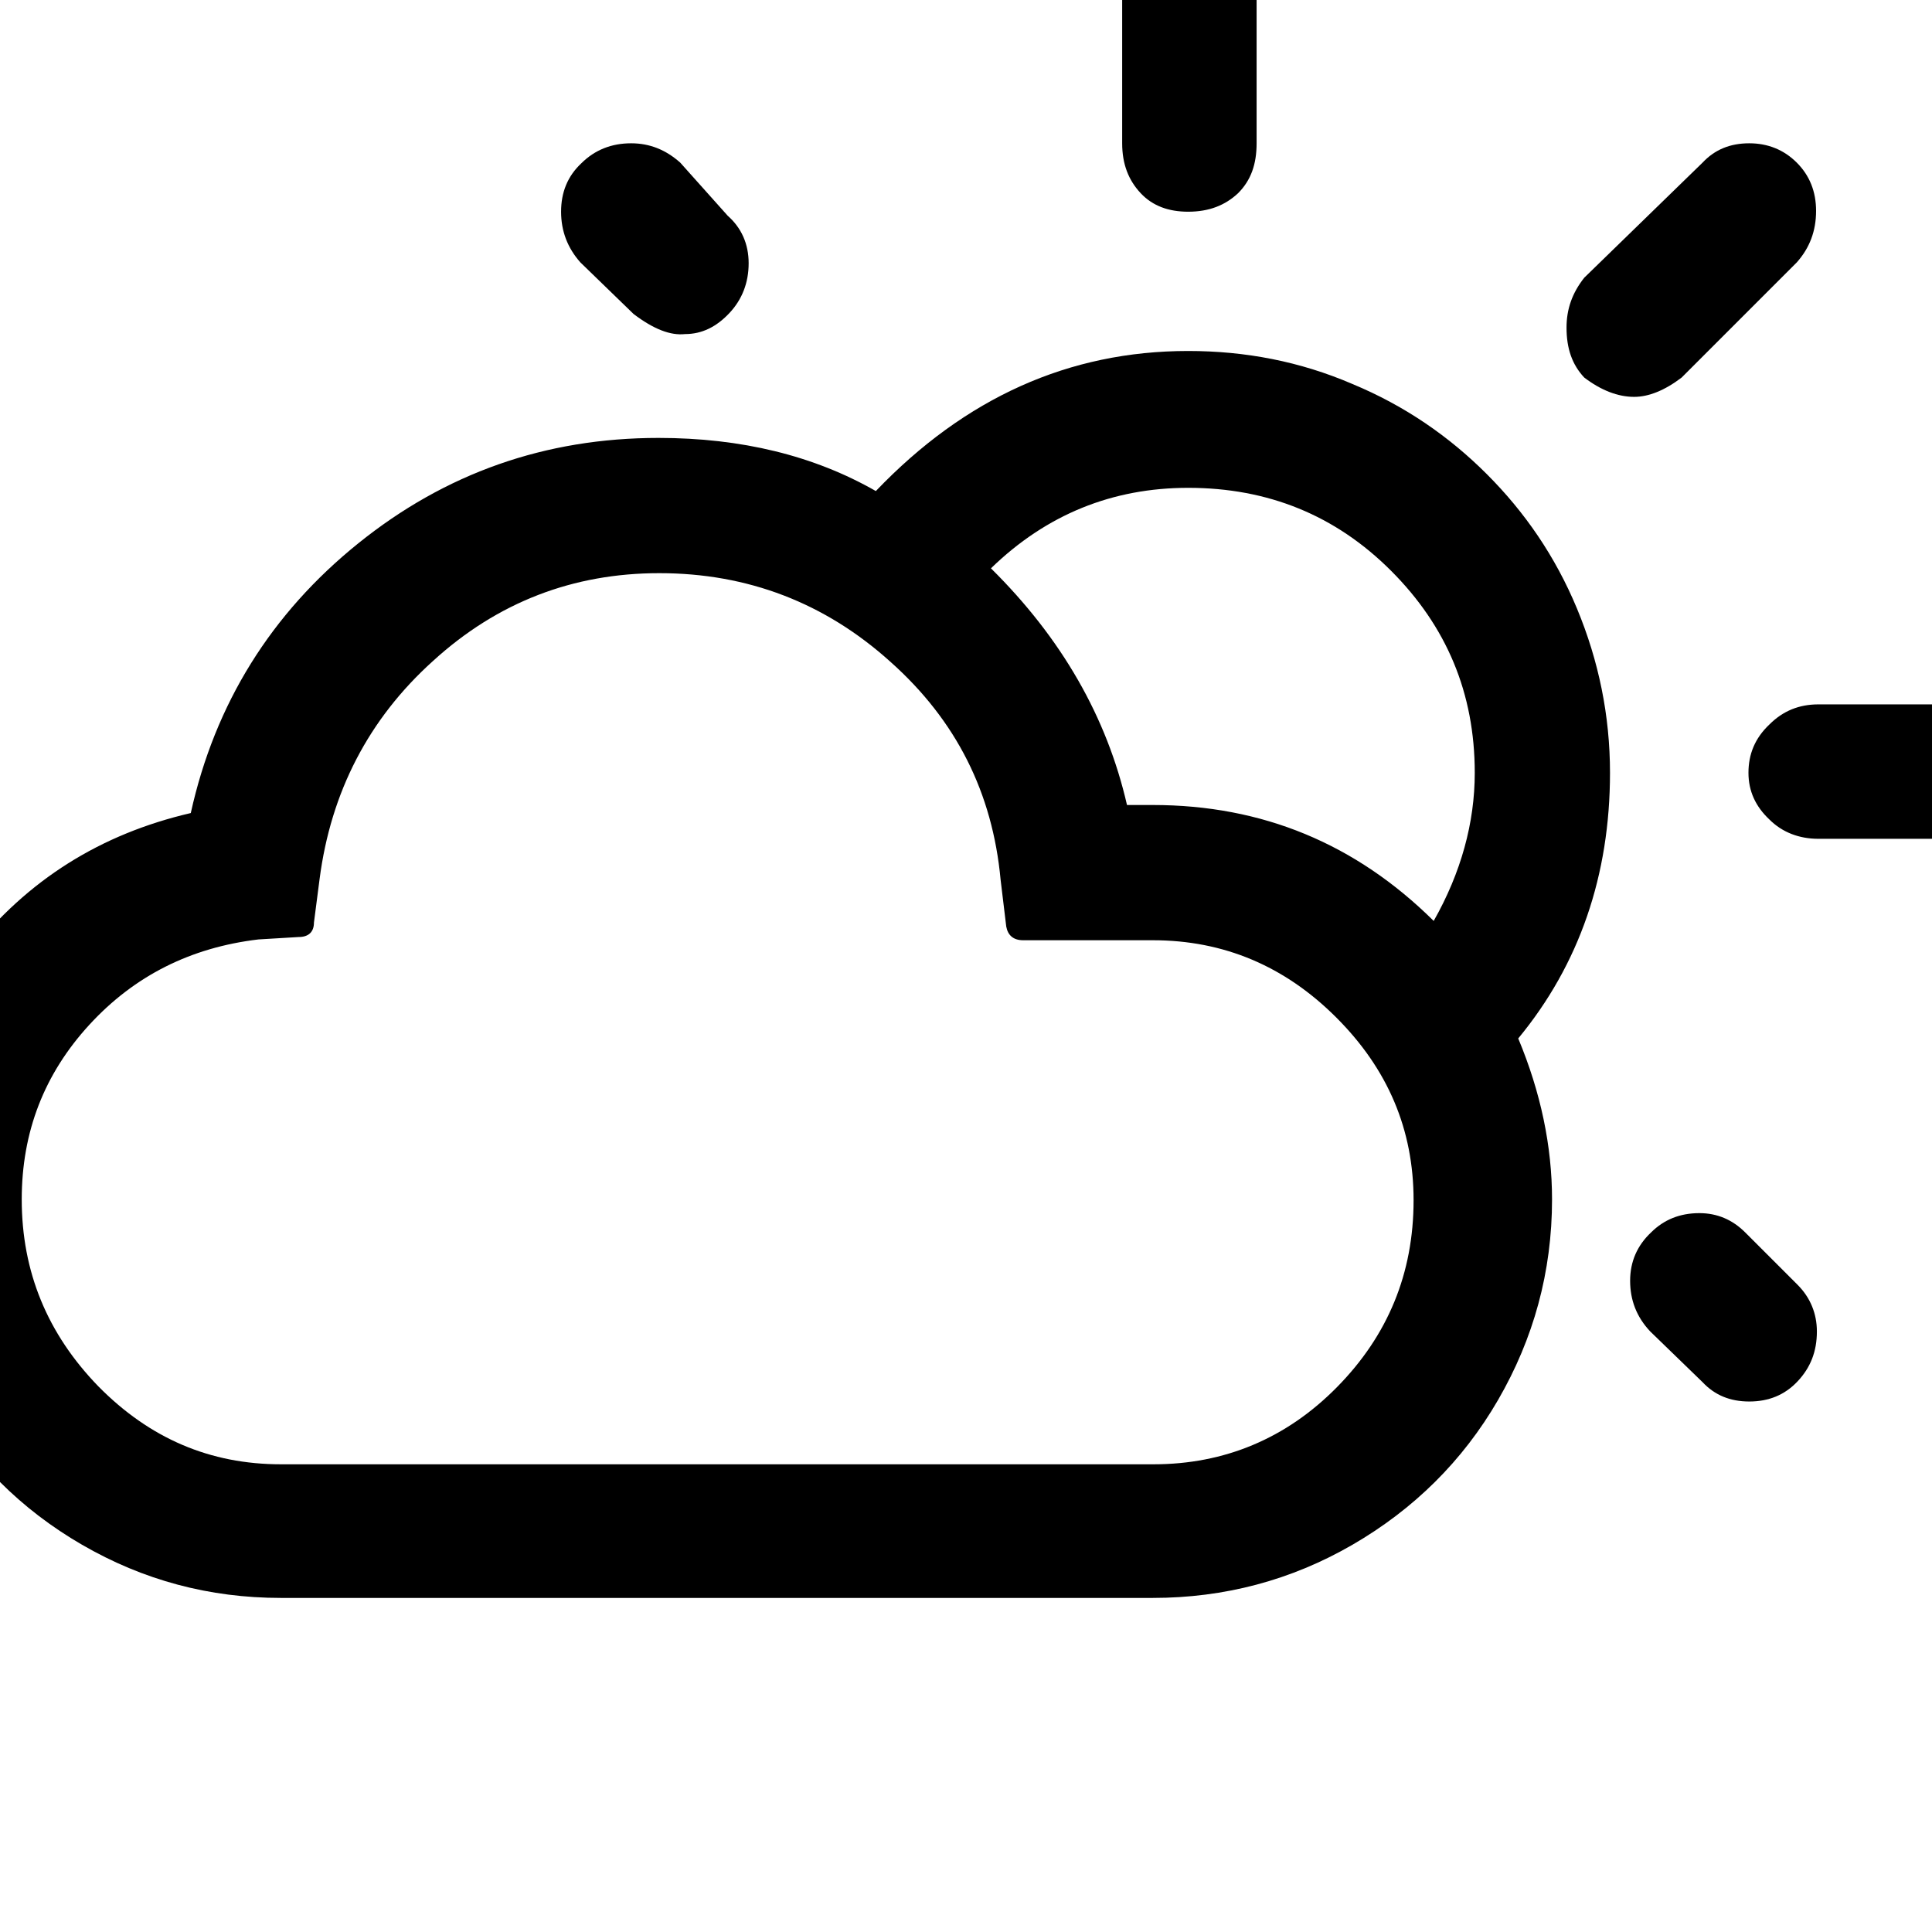
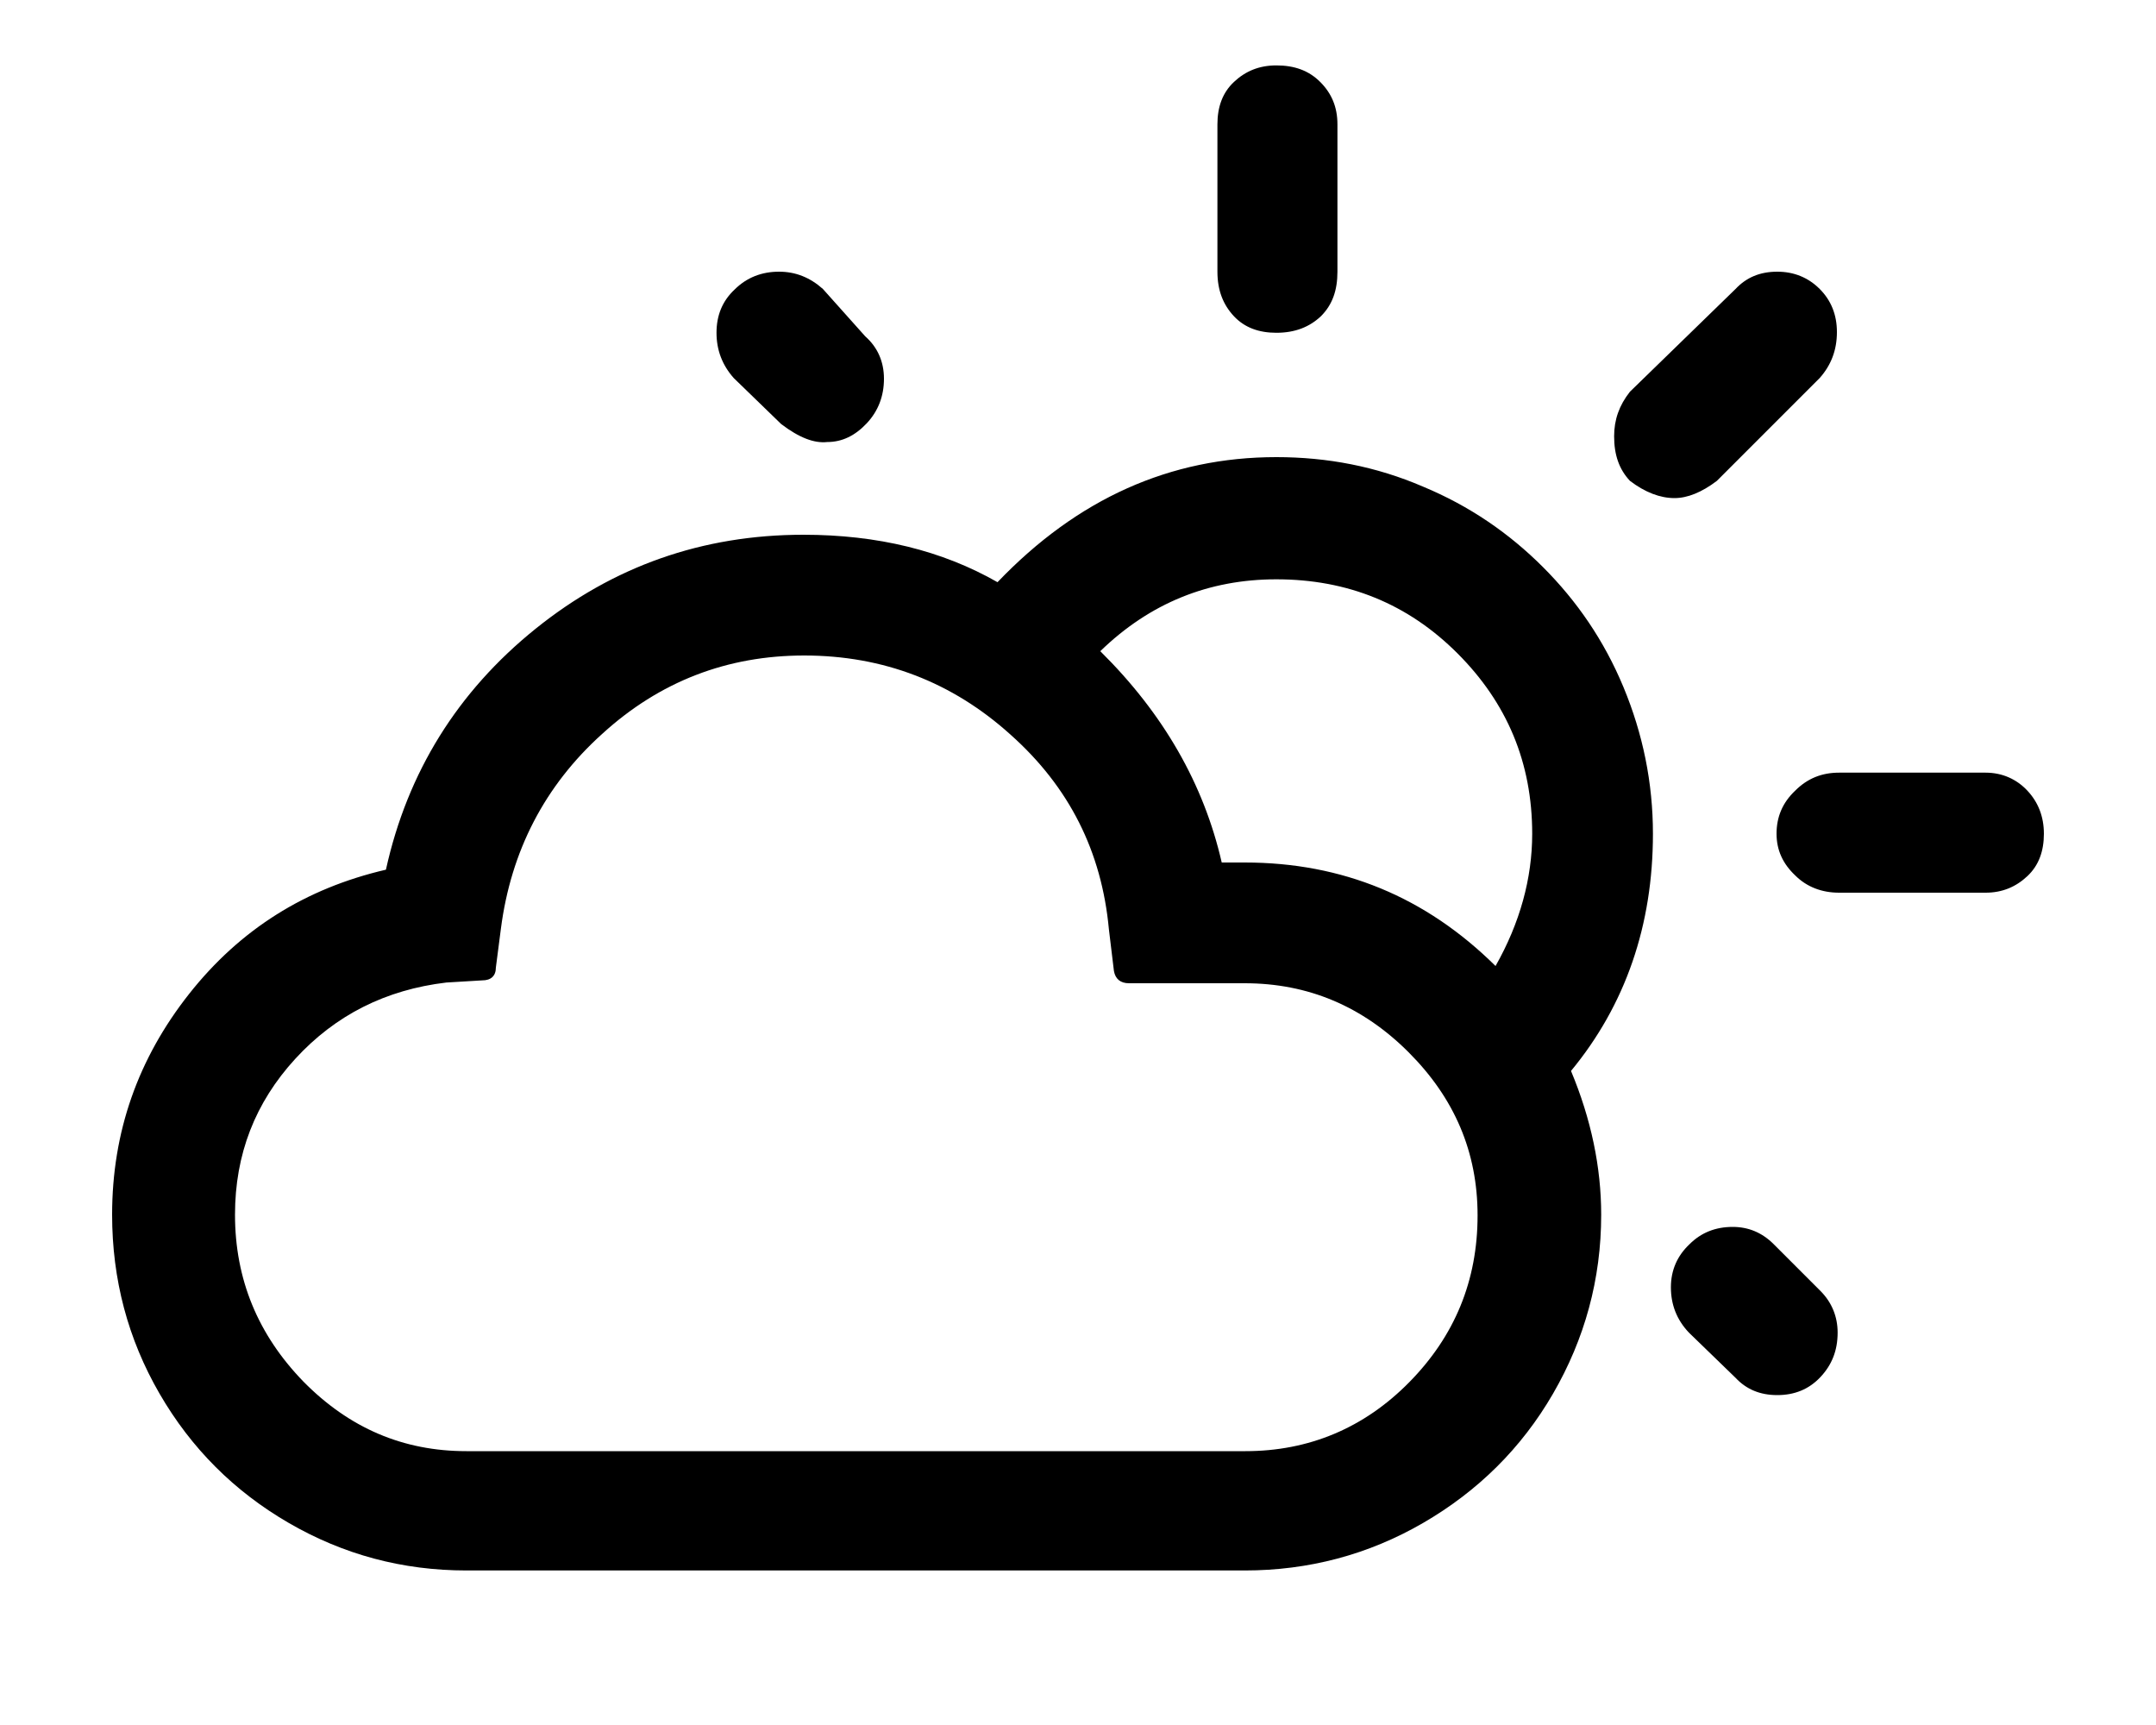
- <svg xmlns="http://www.w3.org/2000/svg" version="1.1" id="Layer_1" x="0px" y="0px" width="24" height="24" viewBox="3 2 24 24" style="enable-background:new 0 0 30 30;" xml:space="preserve">
+ <svg xmlns="http://www.w3.org/2000/svg" version="1.1" id="Layer_1" x="0px" y="0px" viewBox="0 0 30 24" style="enable-background:new 0 0 30 30;" xml:space="preserve">
  <path d="M1.56,16.9c0,0.9,0.22,1.73,0.66,2.49s1.04,1.36,1.8,1.8c0.76,0.44,1.58,0.66,2.47,0.66h10.83c0.89,0,1.72-0.22,2.48-0.66  c0.76-0.44,1.37-1.04,1.81-1.8c0.44-0.76,0.67-1.59,0.67-2.49c0-0.66-0.14-1.33-0.42-2C22.62,13.98,23,12.87,23,11.6  c0-0.71-0.14-1.39-0.41-2.04c-0.27-0.65-0.65-1.2-1.12-1.67C21,7.42,20.45,7.04,19.8,6.77c-0.65-0.28-1.33-0.41-2.04-0.41  c-1.48,0-2.77,0.58-3.88,1.74c-0.77-0.44-1.67-0.66-2.7-0.66c-1.41,0-2.65,0.44-3.73,1.31c-1.08,0.87-1.78,1.99-2.08,3.35  c-1.12,0.26-2.03,0.83-2.74,1.73S1.56,15.75,1.56,16.9z M3.27,16.9c0-0.84,0.28-1.56,0.84-2.17c0.56-0.61,1.26-0.96,2.1-1.06  l0.5-0.03c0.12,0,0.19-0.06,0.19-0.18l0.07-0.54c0.14-1.08,0.61-1.99,1.41-2.71c0.8-0.73,1.74-1.09,2.81-1.09  c1.1,0,2.06,0.37,2.87,1.1c0.82,0.73,1.27,1.63,1.37,2.71l0.07,0.58c0.02,0.11,0.09,0.17,0.21,0.17h1.61c0.88,0,1.64,0.32,2.28,0.96  c0.64,0.64,0.96,1.39,0.96,2.27c0,0.91-0.32,1.68-0.95,2.32c-0.63,0.64-1.4,0.96-2.28,0.96H6.49c-0.88,0-1.63-0.32-2.27-0.97  C3.59,18.57,3.27,17.8,3.27,16.9z M9.97,4.63c0,0.24,0.08,0.45,0.24,0.63l0.66,0.64c0.25,0.19,0.46,0.27,0.64,0.25  c0.21,0,0.39-0.09,0.55-0.26s0.24-0.38,0.24-0.62c0-0.24-0.09-0.44-0.26-0.59l-0.59-0.66c-0.18-0.16-0.38-0.24-0.61-0.24  c-0.24,0-0.45,0.08-0.62,0.25C10.05,4.19,9.97,4.39,9.97,4.63z M15.31,9.06c0.69-0.67,1.51-1,2.45-1c0.99,0,1.83,0.34,2.52,1.03  c0.69,0.69,1.04,1.52,1.04,2.51c0,0.62-0.17,1.24-0.51,1.84C19.84,12.48,18.68,12,17.32,12H17C16.75,10.91,16.19,9.93,15.31,9.06z   M16.94,3.78c0,0.26,0.08,0.46,0.23,0.62s0.35,0.23,0.59,0.23c0.26,0,0.46-0.08,0.62-0.23c0.16-0.16,0.23-0.36,0.23-0.62V1.73  c0-0.24-0.08-0.43-0.24-0.59s-0.36-0.23-0.61-0.23c-0.24,0-0.43,0.08-0.59,0.23s-0.23,0.35-0.23,0.59V3.78z M22.46,6.07  c0,0.26,0.07,0.46,0.22,0.62c0.21,0.16,0.42,0.24,0.62,0.24c0.18,0,0.38-0.08,0.59-0.24l1.43-1.43c0.16-0.18,0.24-0.39,0.24-0.64  c0-0.24-0.08-0.44-0.24-0.6c-0.16-0.16-0.36-0.24-0.59-0.24c-0.24,0-0.43,0.08-0.58,0.24l-1.47,1.43  C22.53,5.64,22.46,5.84,22.46,6.07z M23.25,17.91c0,0.24,0.08,0.45,0.25,0.63l0.65,0.63c0.15,0.16,0.34,0.24,0.58,0.24  s0.44-0.08,0.6-0.25c0.16-0.17,0.24-0.37,0.24-0.62c0-0.22-0.08-0.42-0.24-0.58l-0.65-0.65c-0.16-0.16-0.35-0.24-0.57-0.24  c-0.24,0-0.44,0.08-0.6,0.24C23.34,17.47,23.25,17.67,23.25,17.91z M24.72,11.6c0,0.23,0.09,0.42,0.26,0.58  c0.16,0.16,0.37,0.24,0.61,0.24h2.04c0.23,0,0.42-0.08,0.58-0.23s0.23-0.35,0.23-0.59c0-0.24-0.08-0.44-0.23-0.6  s-0.35-0.25-0.58-0.25h-2.04c-0.24,0-0.44,0.08-0.61,0.25C24.8,11.17,24.72,11.37,24.72,11.6z" />
</svg>
